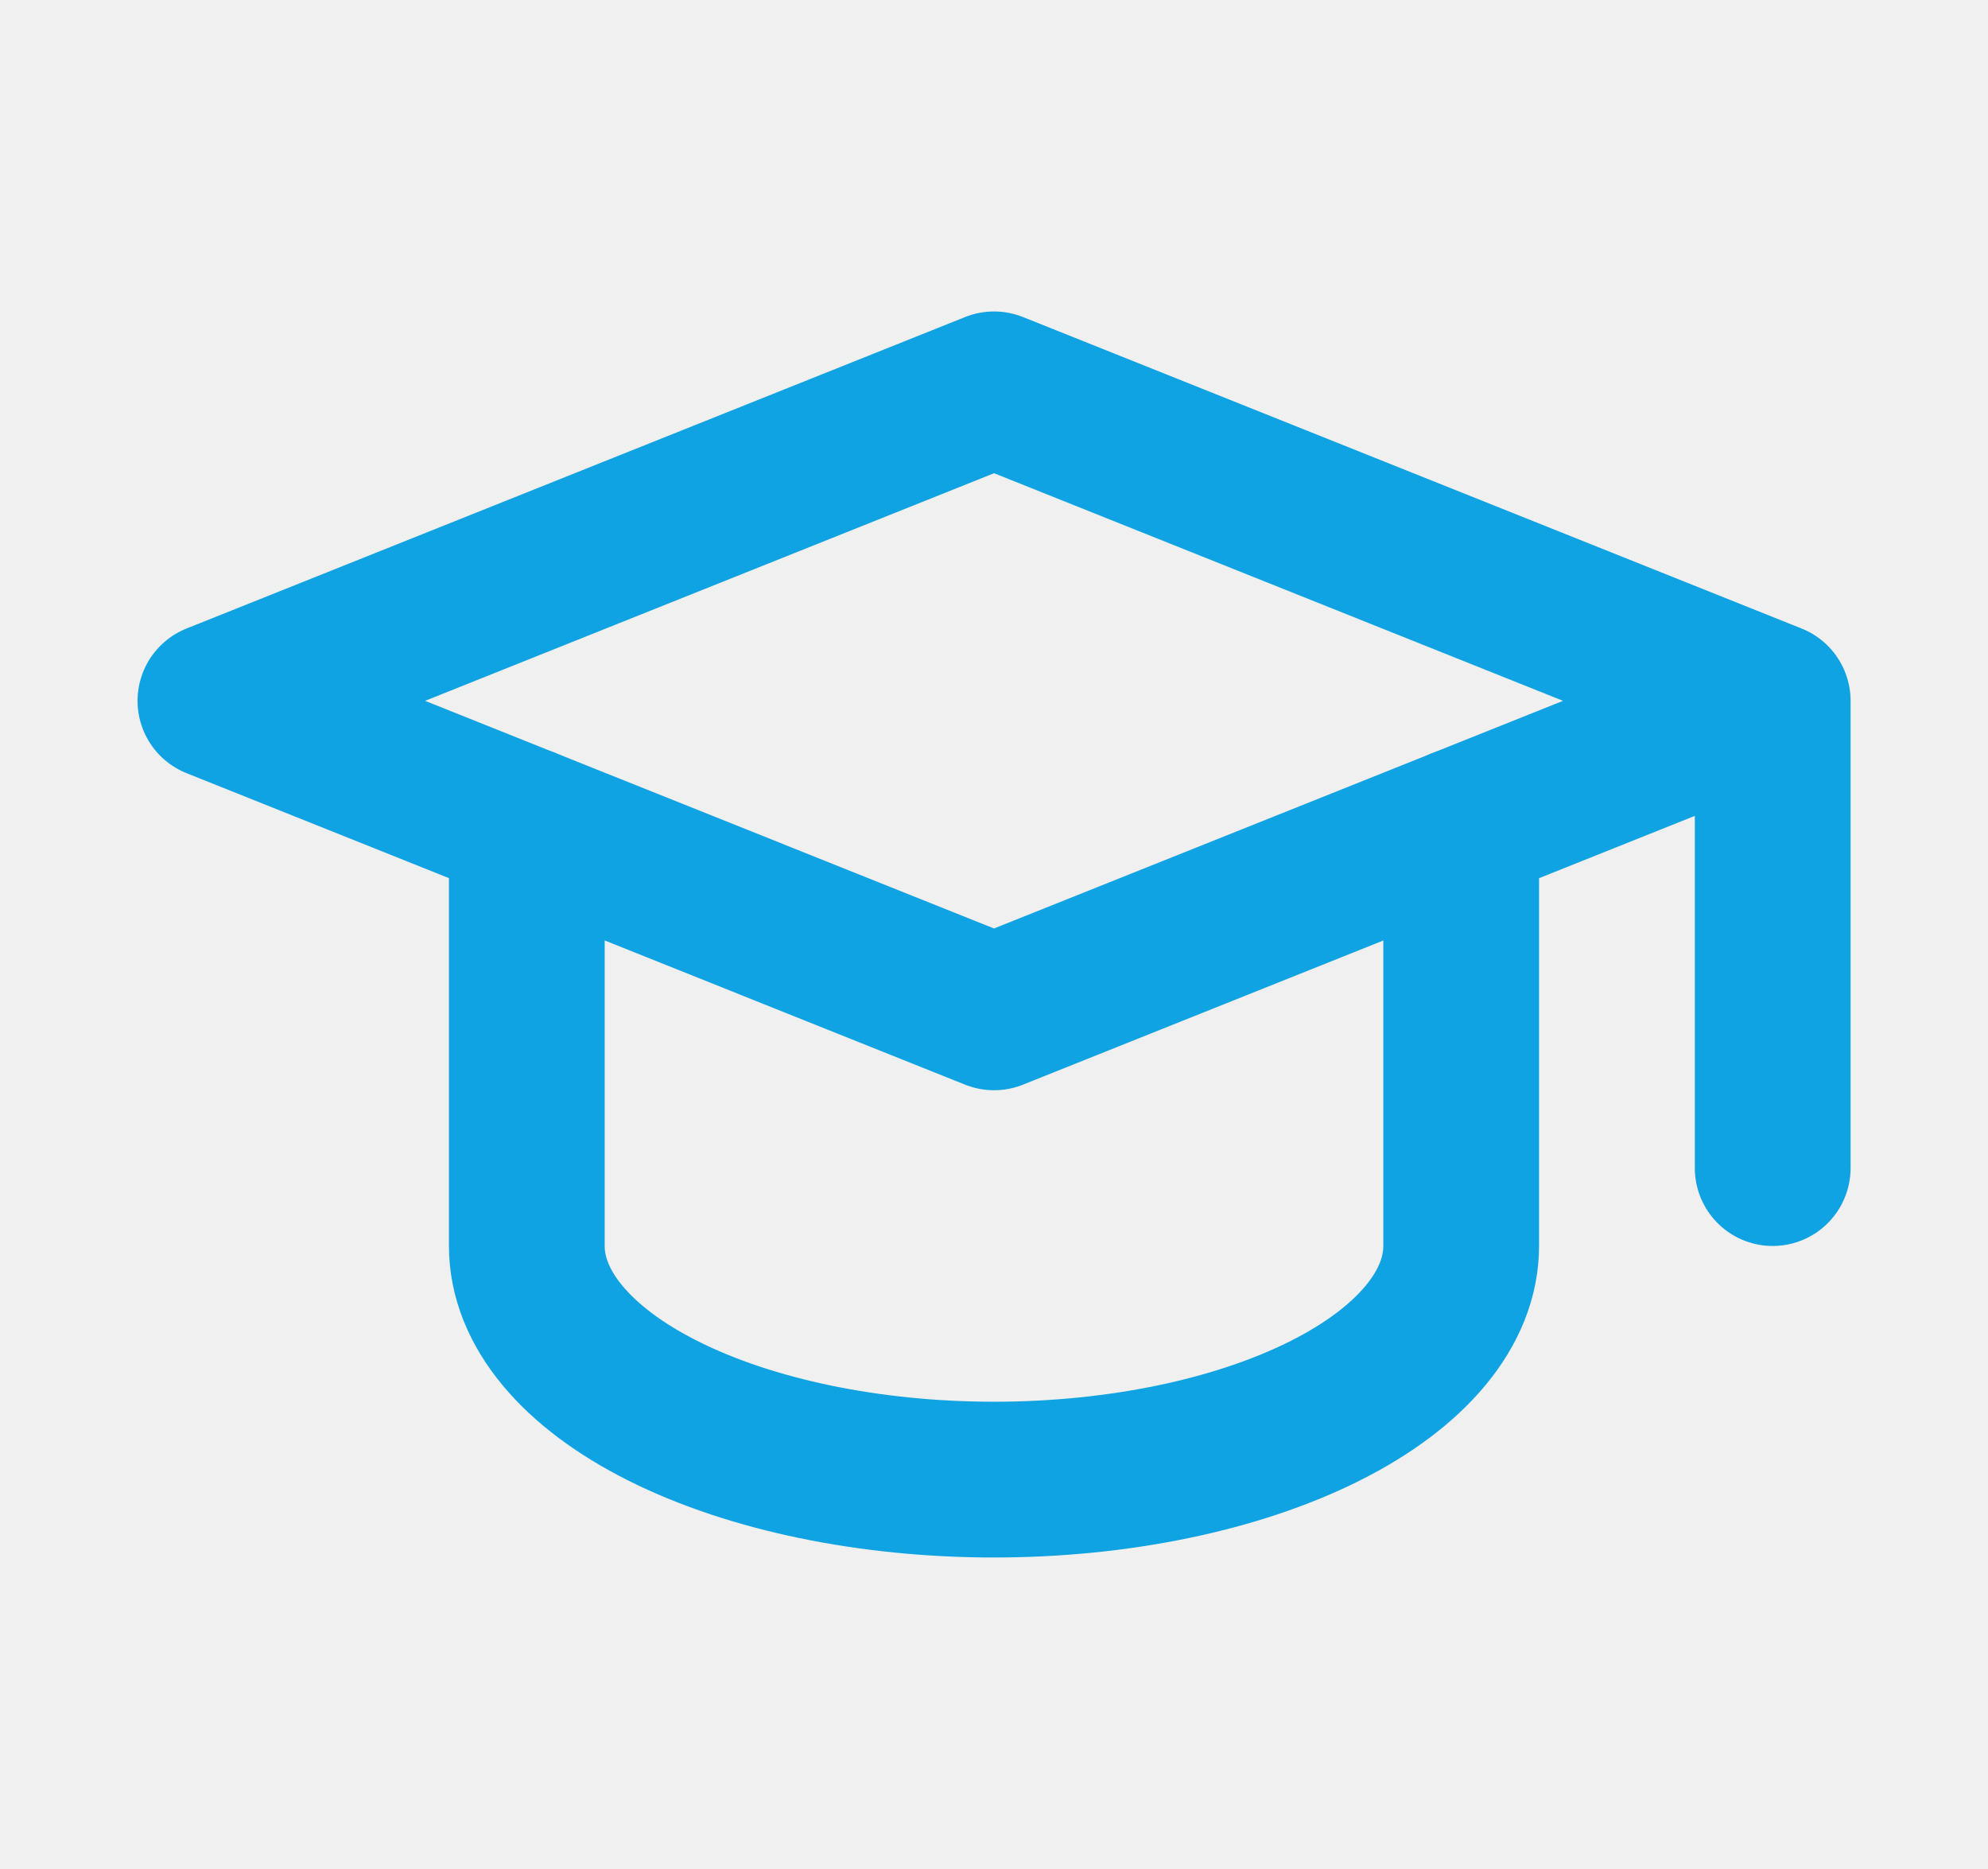
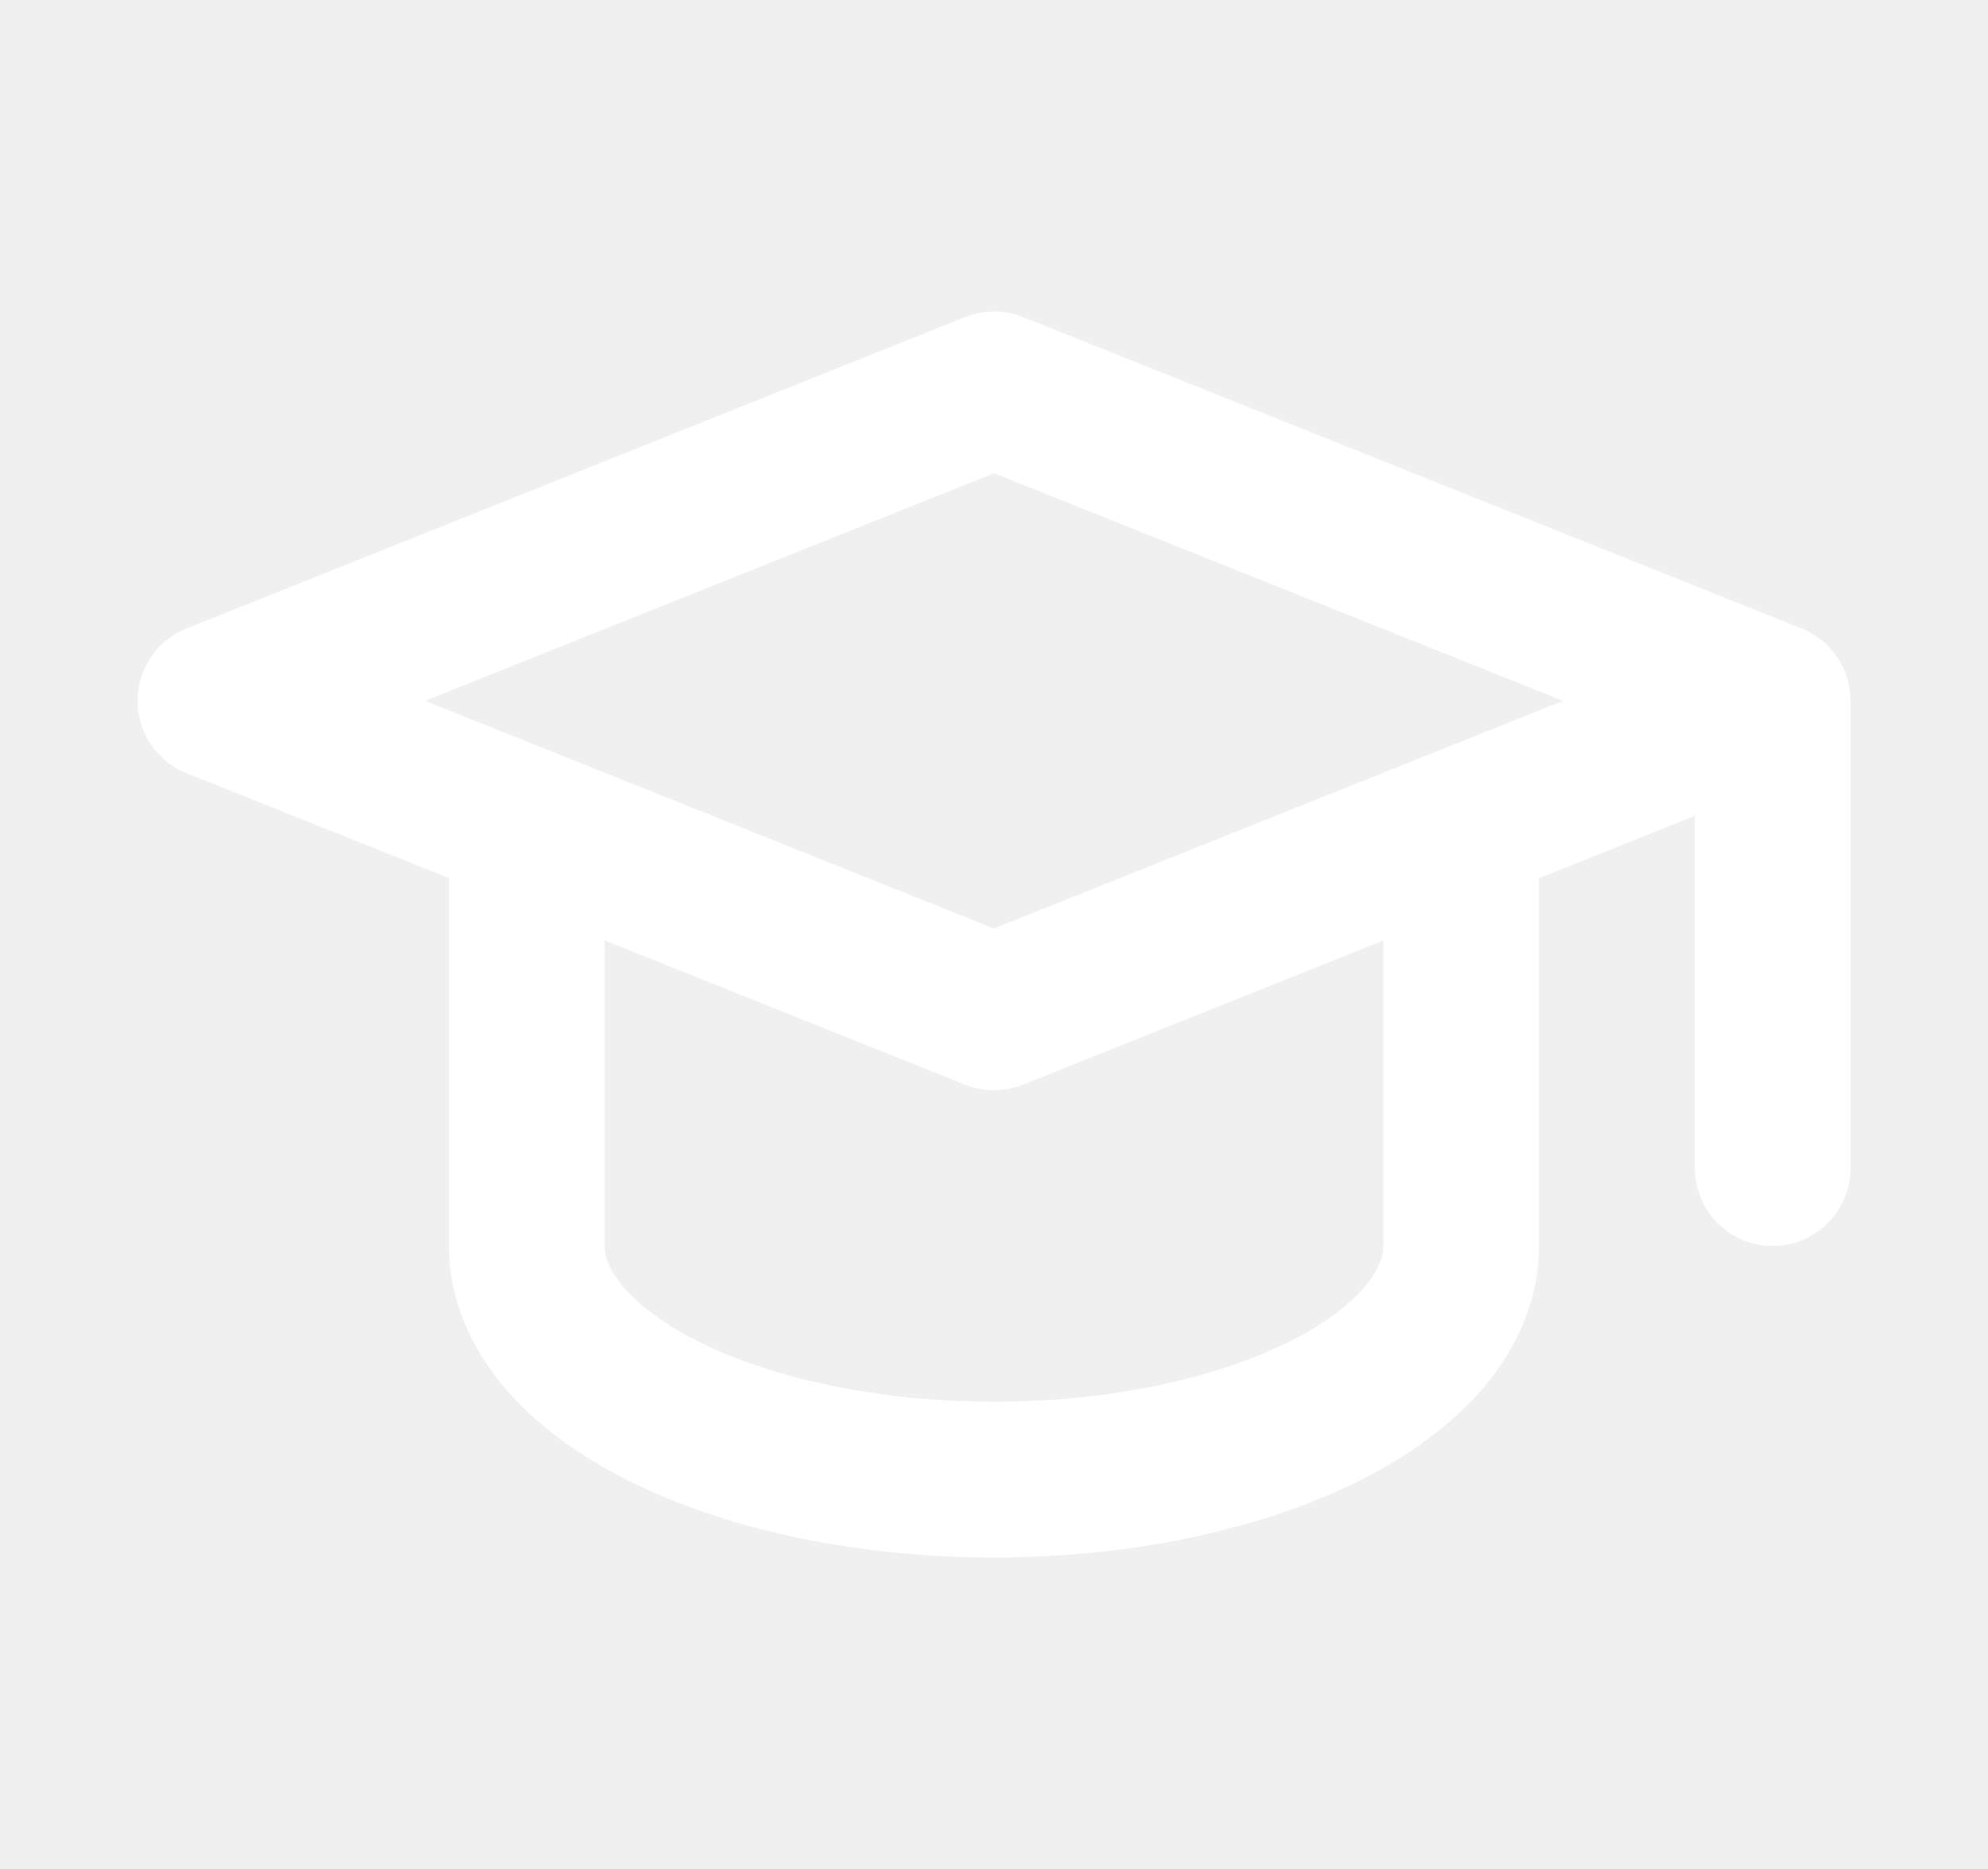
<svg xmlns="http://www.w3.org/2000/svg" width="50" height="47" viewBox="0 0 50 47" fill="none">
-   <path d="M44.585 17.624L25.001 9.791L5.418 17.624L25.001 25.458L44.585 17.624ZM44.585 17.624V29.374" stroke="#0FA3E3" stroke-width="3.917" stroke-linecap="round" stroke-linejoin="round" />
-   <path d="M13.25 20.758V31.333C13.25 32.891 14.488 34.385 16.692 35.487C18.895 36.589 21.884 37.208 25 37.208C28.116 37.208 31.105 36.589 33.309 35.487C35.512 34.385 36.75 32.891 36.75 31.333V20.758" stroke="#0FA3E3" stroke-width="3.917" stroke-linecap="round" stroke-linejoin="round" />
+   <path d="M44.585 17.624L25.001 9.791L5.418 17.624L25.001 25.458L44.585 17.624ZM44.585 17.624V29.374" stroke="#fff" stroke-width="3.917" stroke-linecap="round" stroke-linejoin="round" />
+   <path d="M13.25 20.758V31.333C13.25 32.891 14.488 34.385 16.692 35.487C18.895 36.589 21.884 37.208 25 37.208C28.116 37.208 31.105 36.589 33.309 35.487C35.512 34.385 36.75 32.891 36.75 31.333V20.758" stroke="#fff" stroke-width="3.917" stroke-linecap="round" stroke-linejoin="round" />
</svg>
